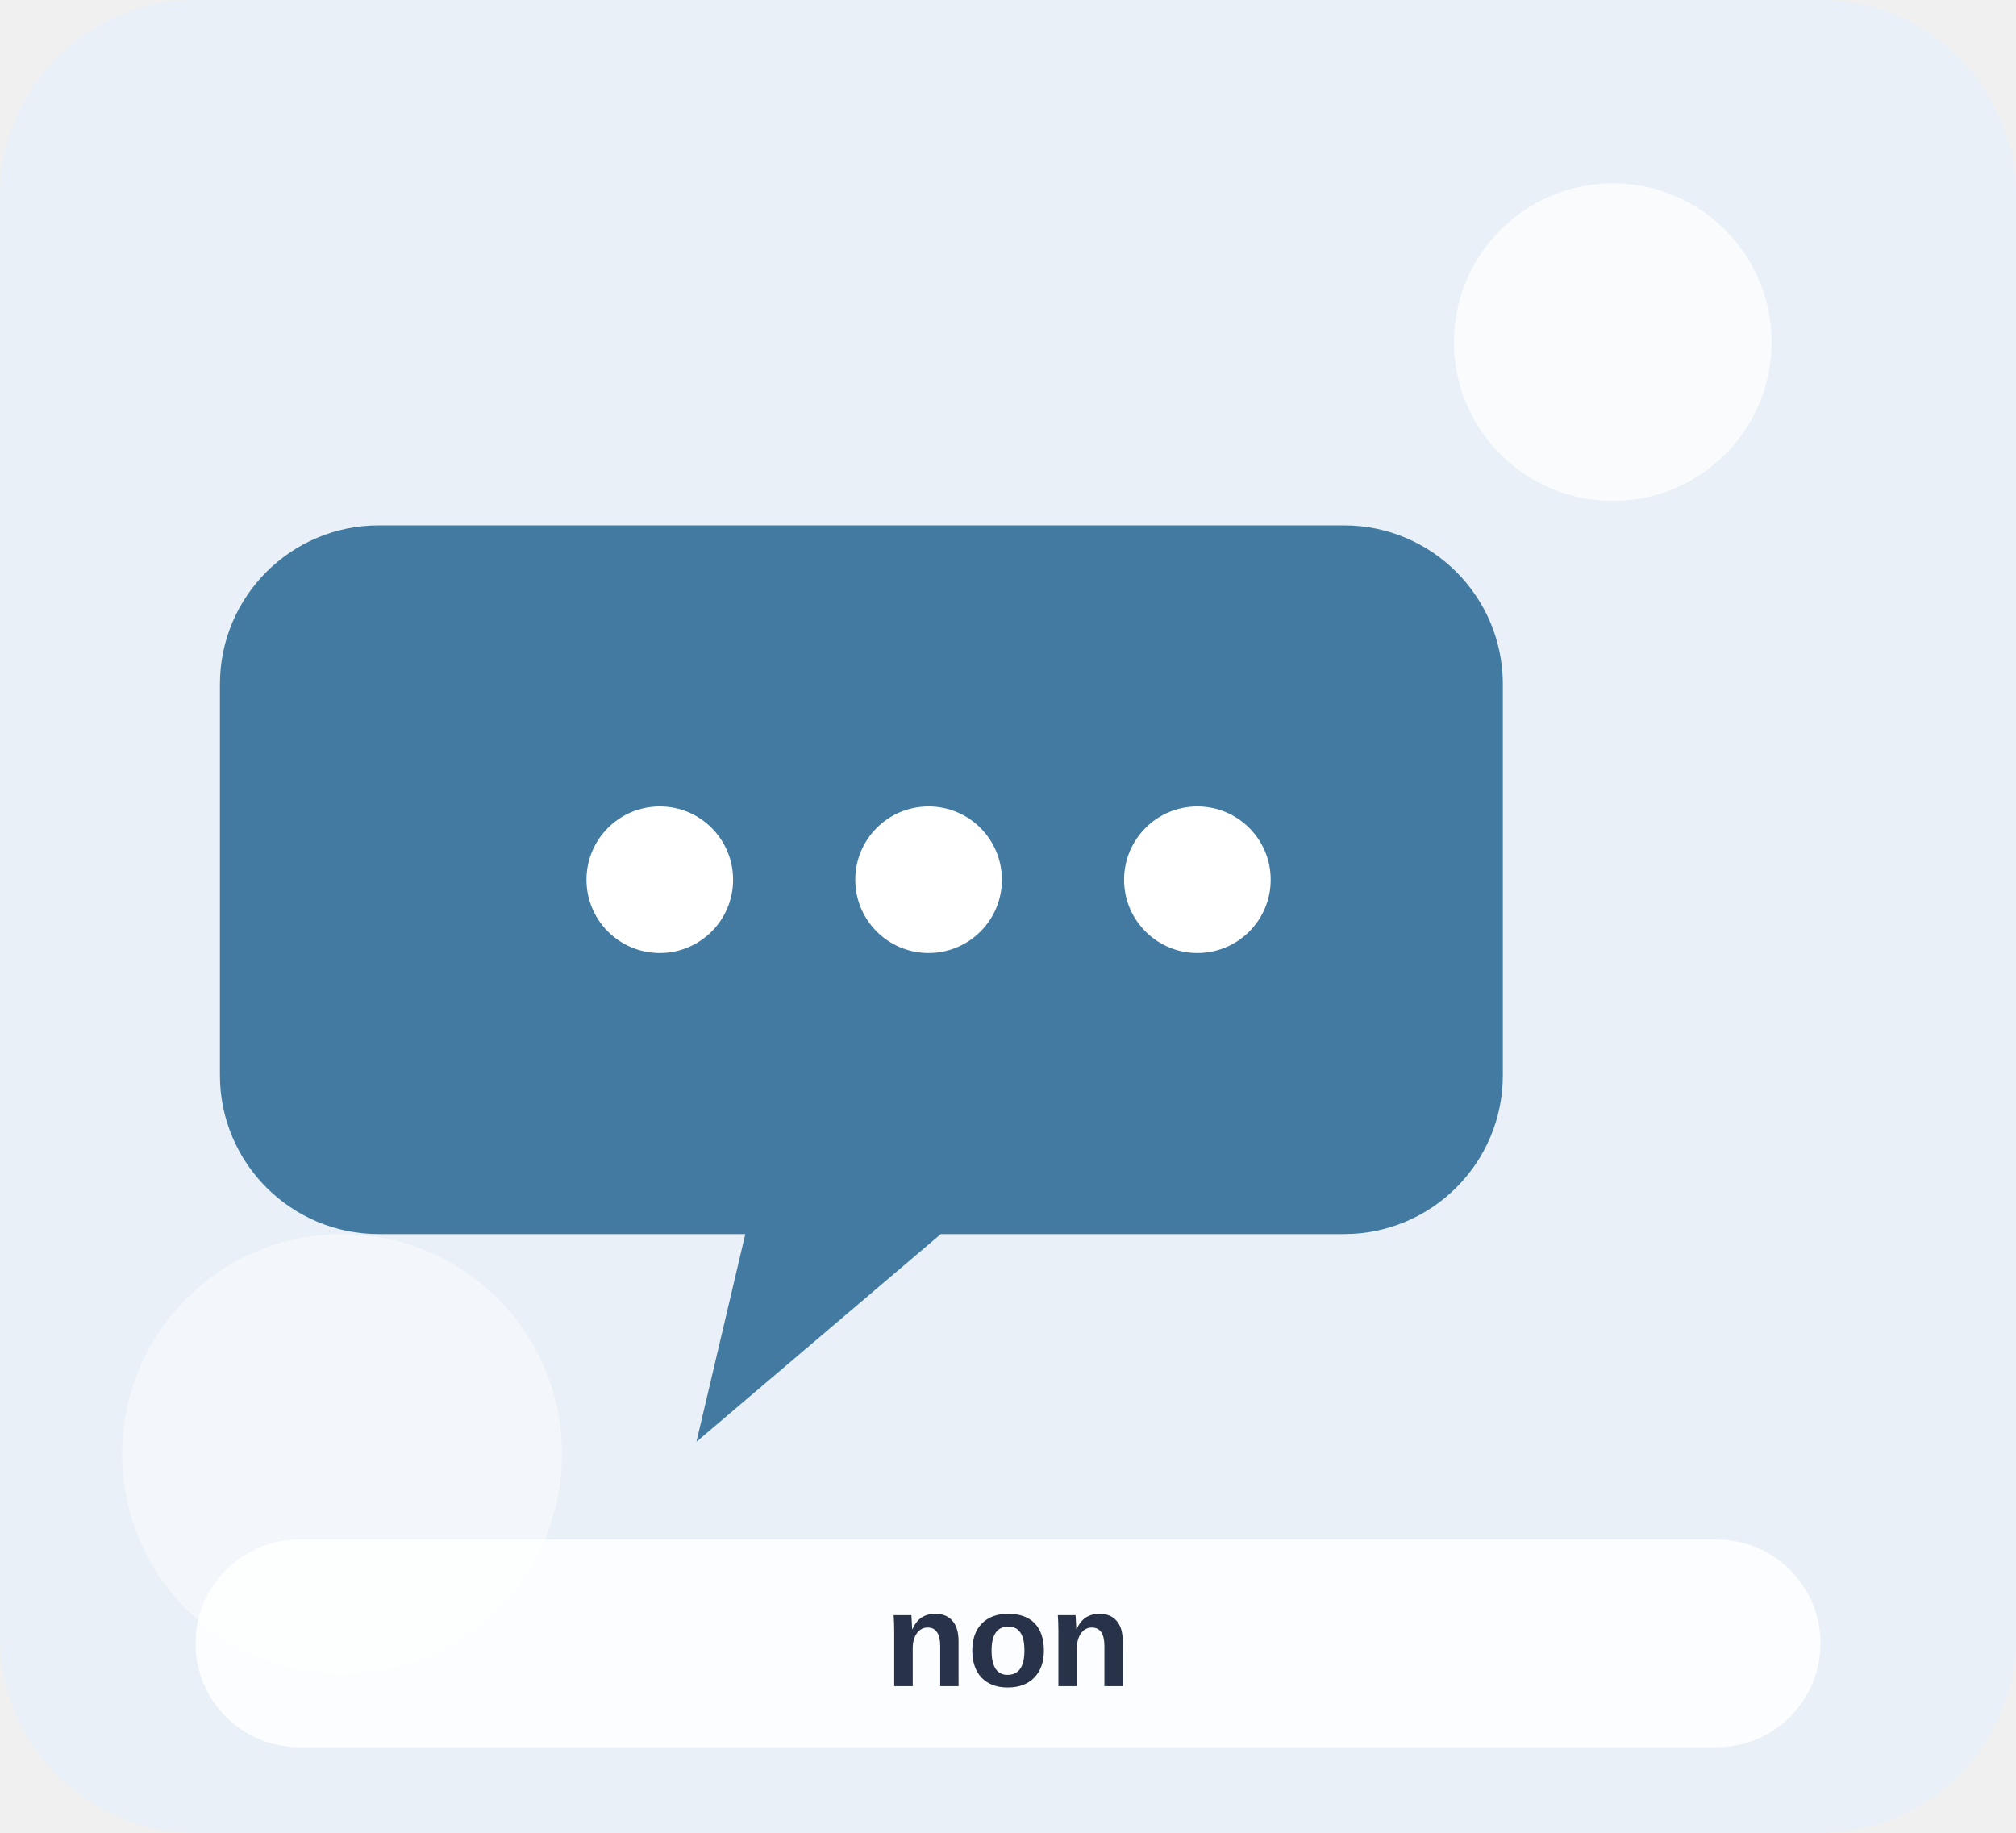
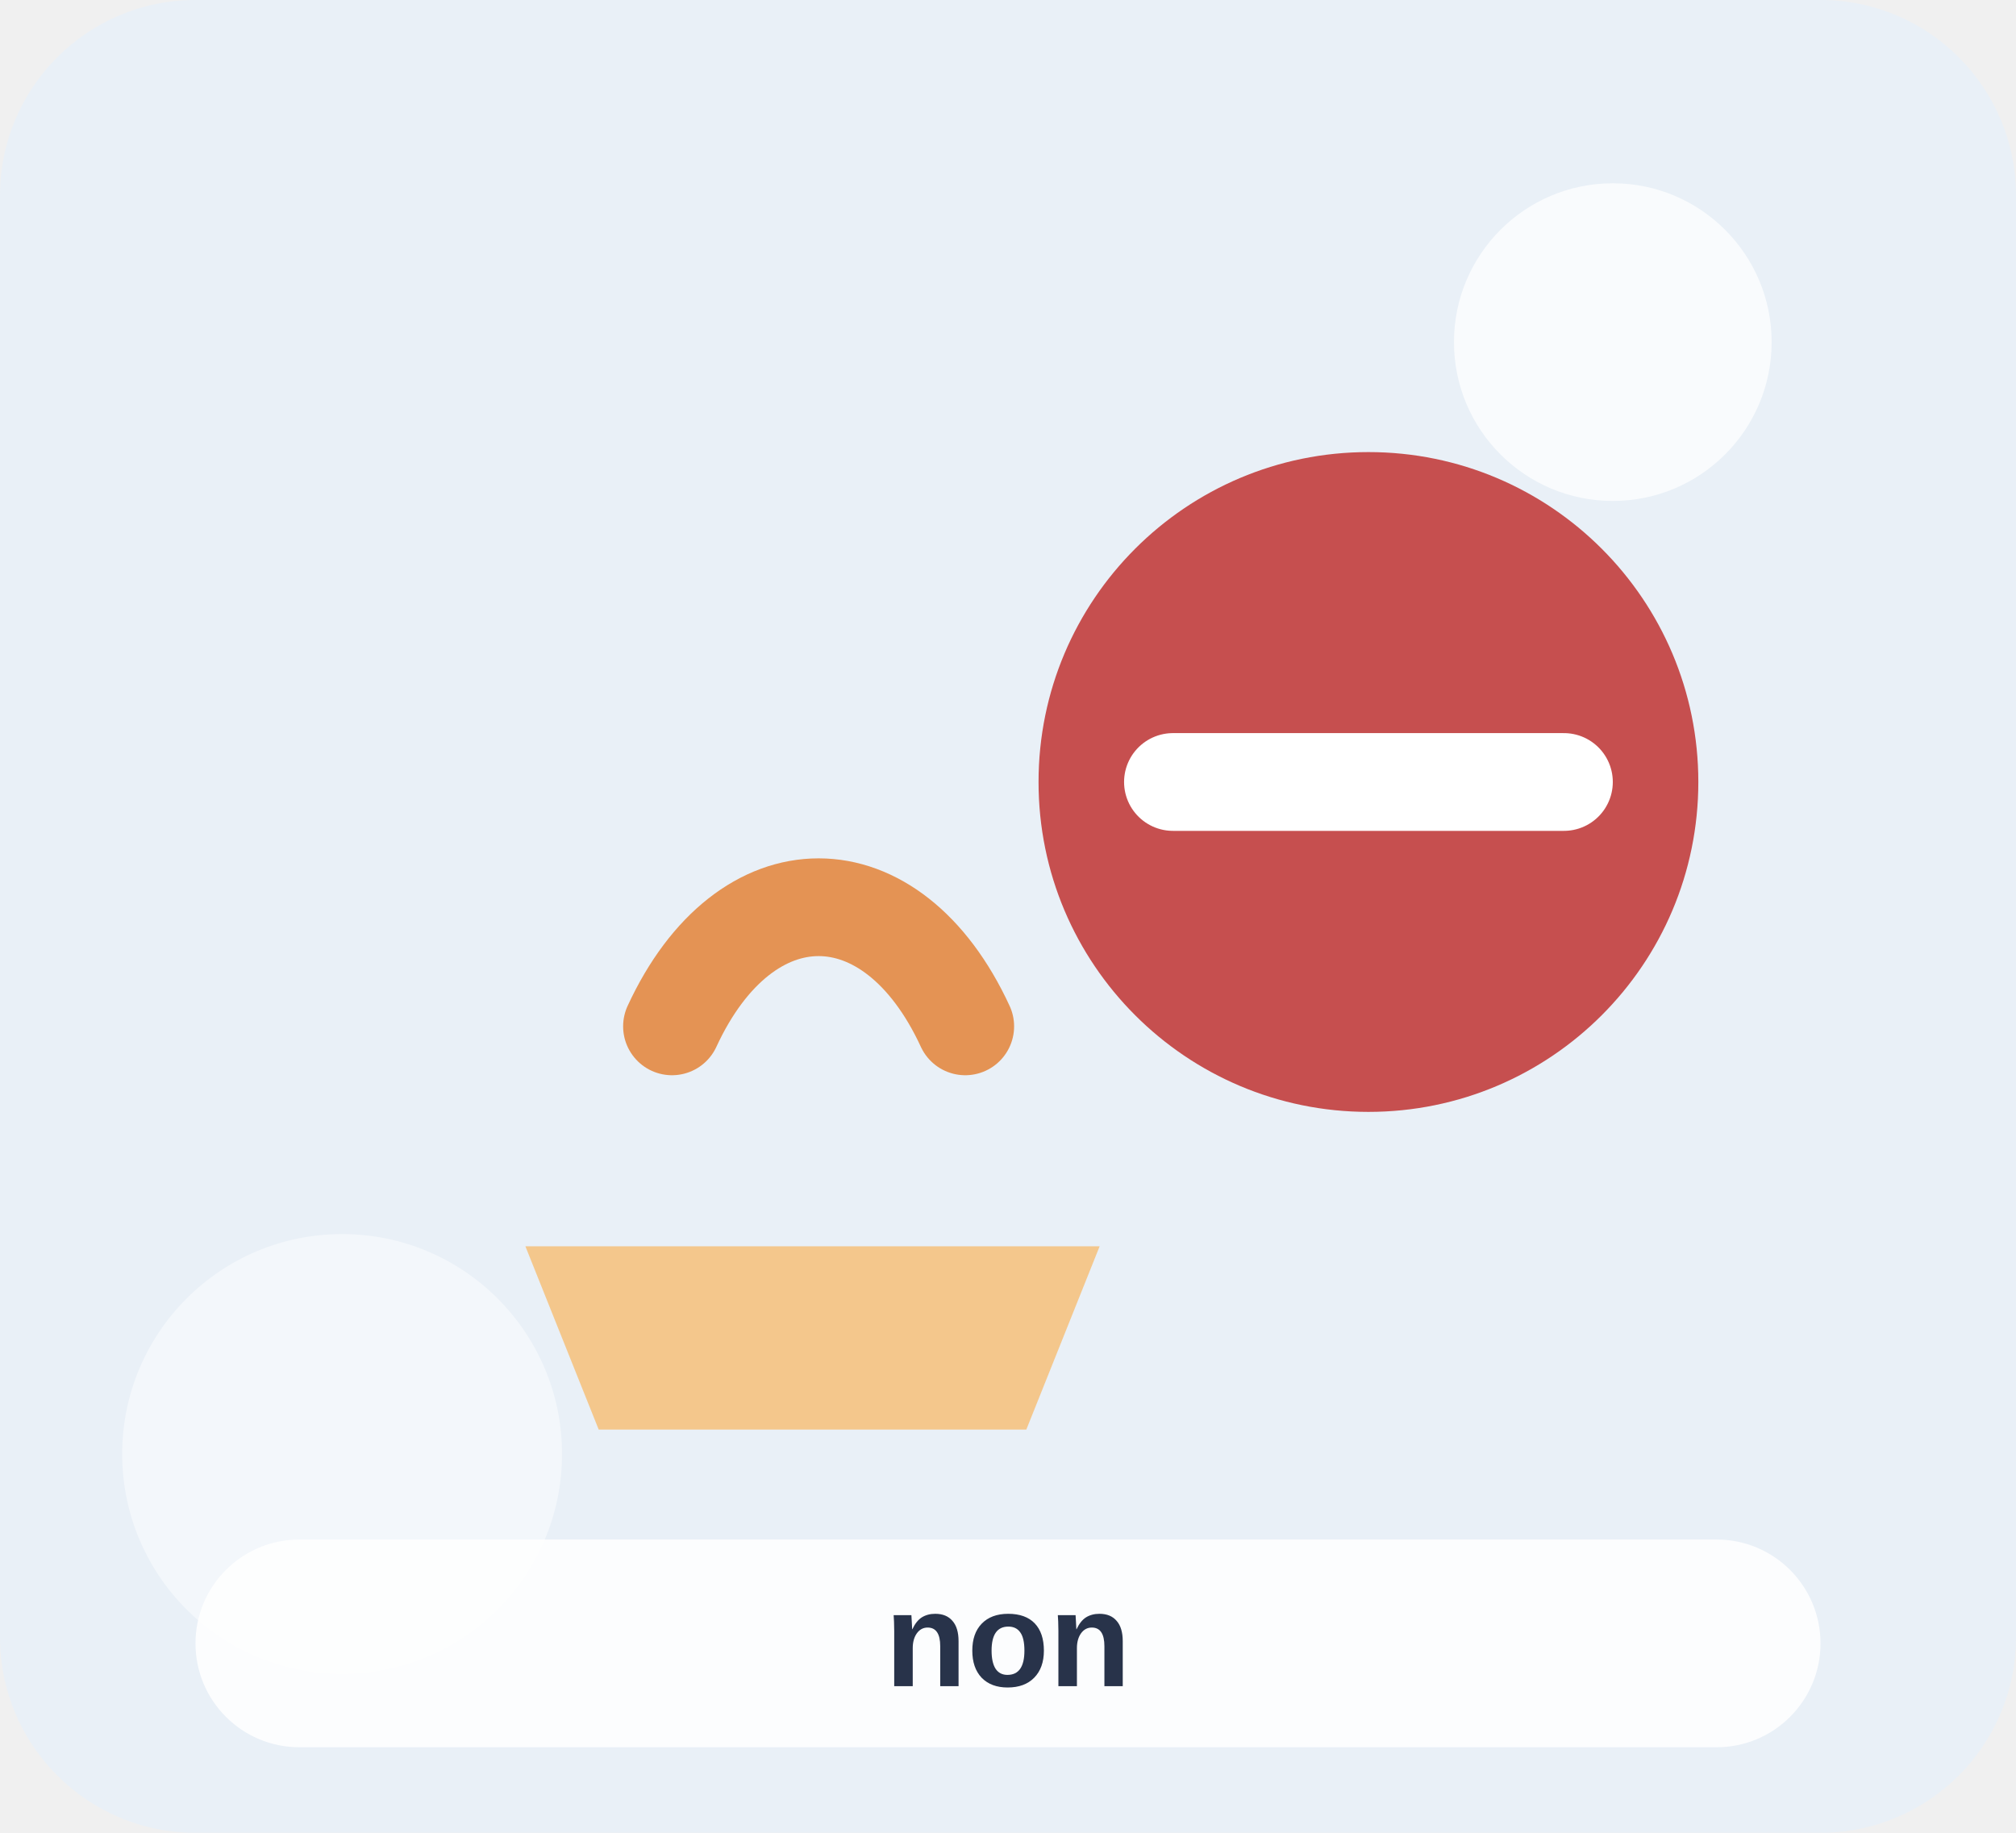
<svg xmlns="http://www.w3.org/2000/svg" width="330" height="300" viewBox="0 0 165 150" role="img" aria-labelledby="title desc">
  <rect width="165" height="150" rx="16" fill="#E9F0F7" />
  <circle cx="132" cy="28" r="13" fill="#fff" opacity=".72" />
  <circle cx="28" cy="119" r="18" fill="#fff" opacity=".45" />
-   <path d="M31 43h79a13 13 0 0 1 13 13v32a13 13 0 0 1-13 13H77l-20 17 4-17H31a13 13 0 0 1-13-13V56a13 13 0 0 1 13-13z" fill="#427AA1" />
-   <circle cx="54" cy="72" r="6" fill="white" />
-   <circle cx="76" cy="72" r="6" fill="white" />
-   <circle cx="98" cy="72" r="6" fill="white" />
+   <path d="M43 102h47l-6 15H49z" fill="#F4C78C" />
+   <path d="M55 84c6-13 18-13 24 0" fill="none" stroke="#E49354" stroke-width="8" stroke-linecap="round" />
+   <circle cx="112" cy="64" r="27" fill="#C64F4F" />
+   <path d="m96 64 32 0" stroke="white" stroke-width="8" stroke-linecap="round" />
  <rect x="16" y="126" width="133" height="17" rx="8.5" fill="#fff" opacity=".86" />
  <text x="82.5" y="138" text-anchor="middle" font-family="Arial, sans-serif" font-size="11" font-weight="700" fill="#28334A">non</text>
</svg>
